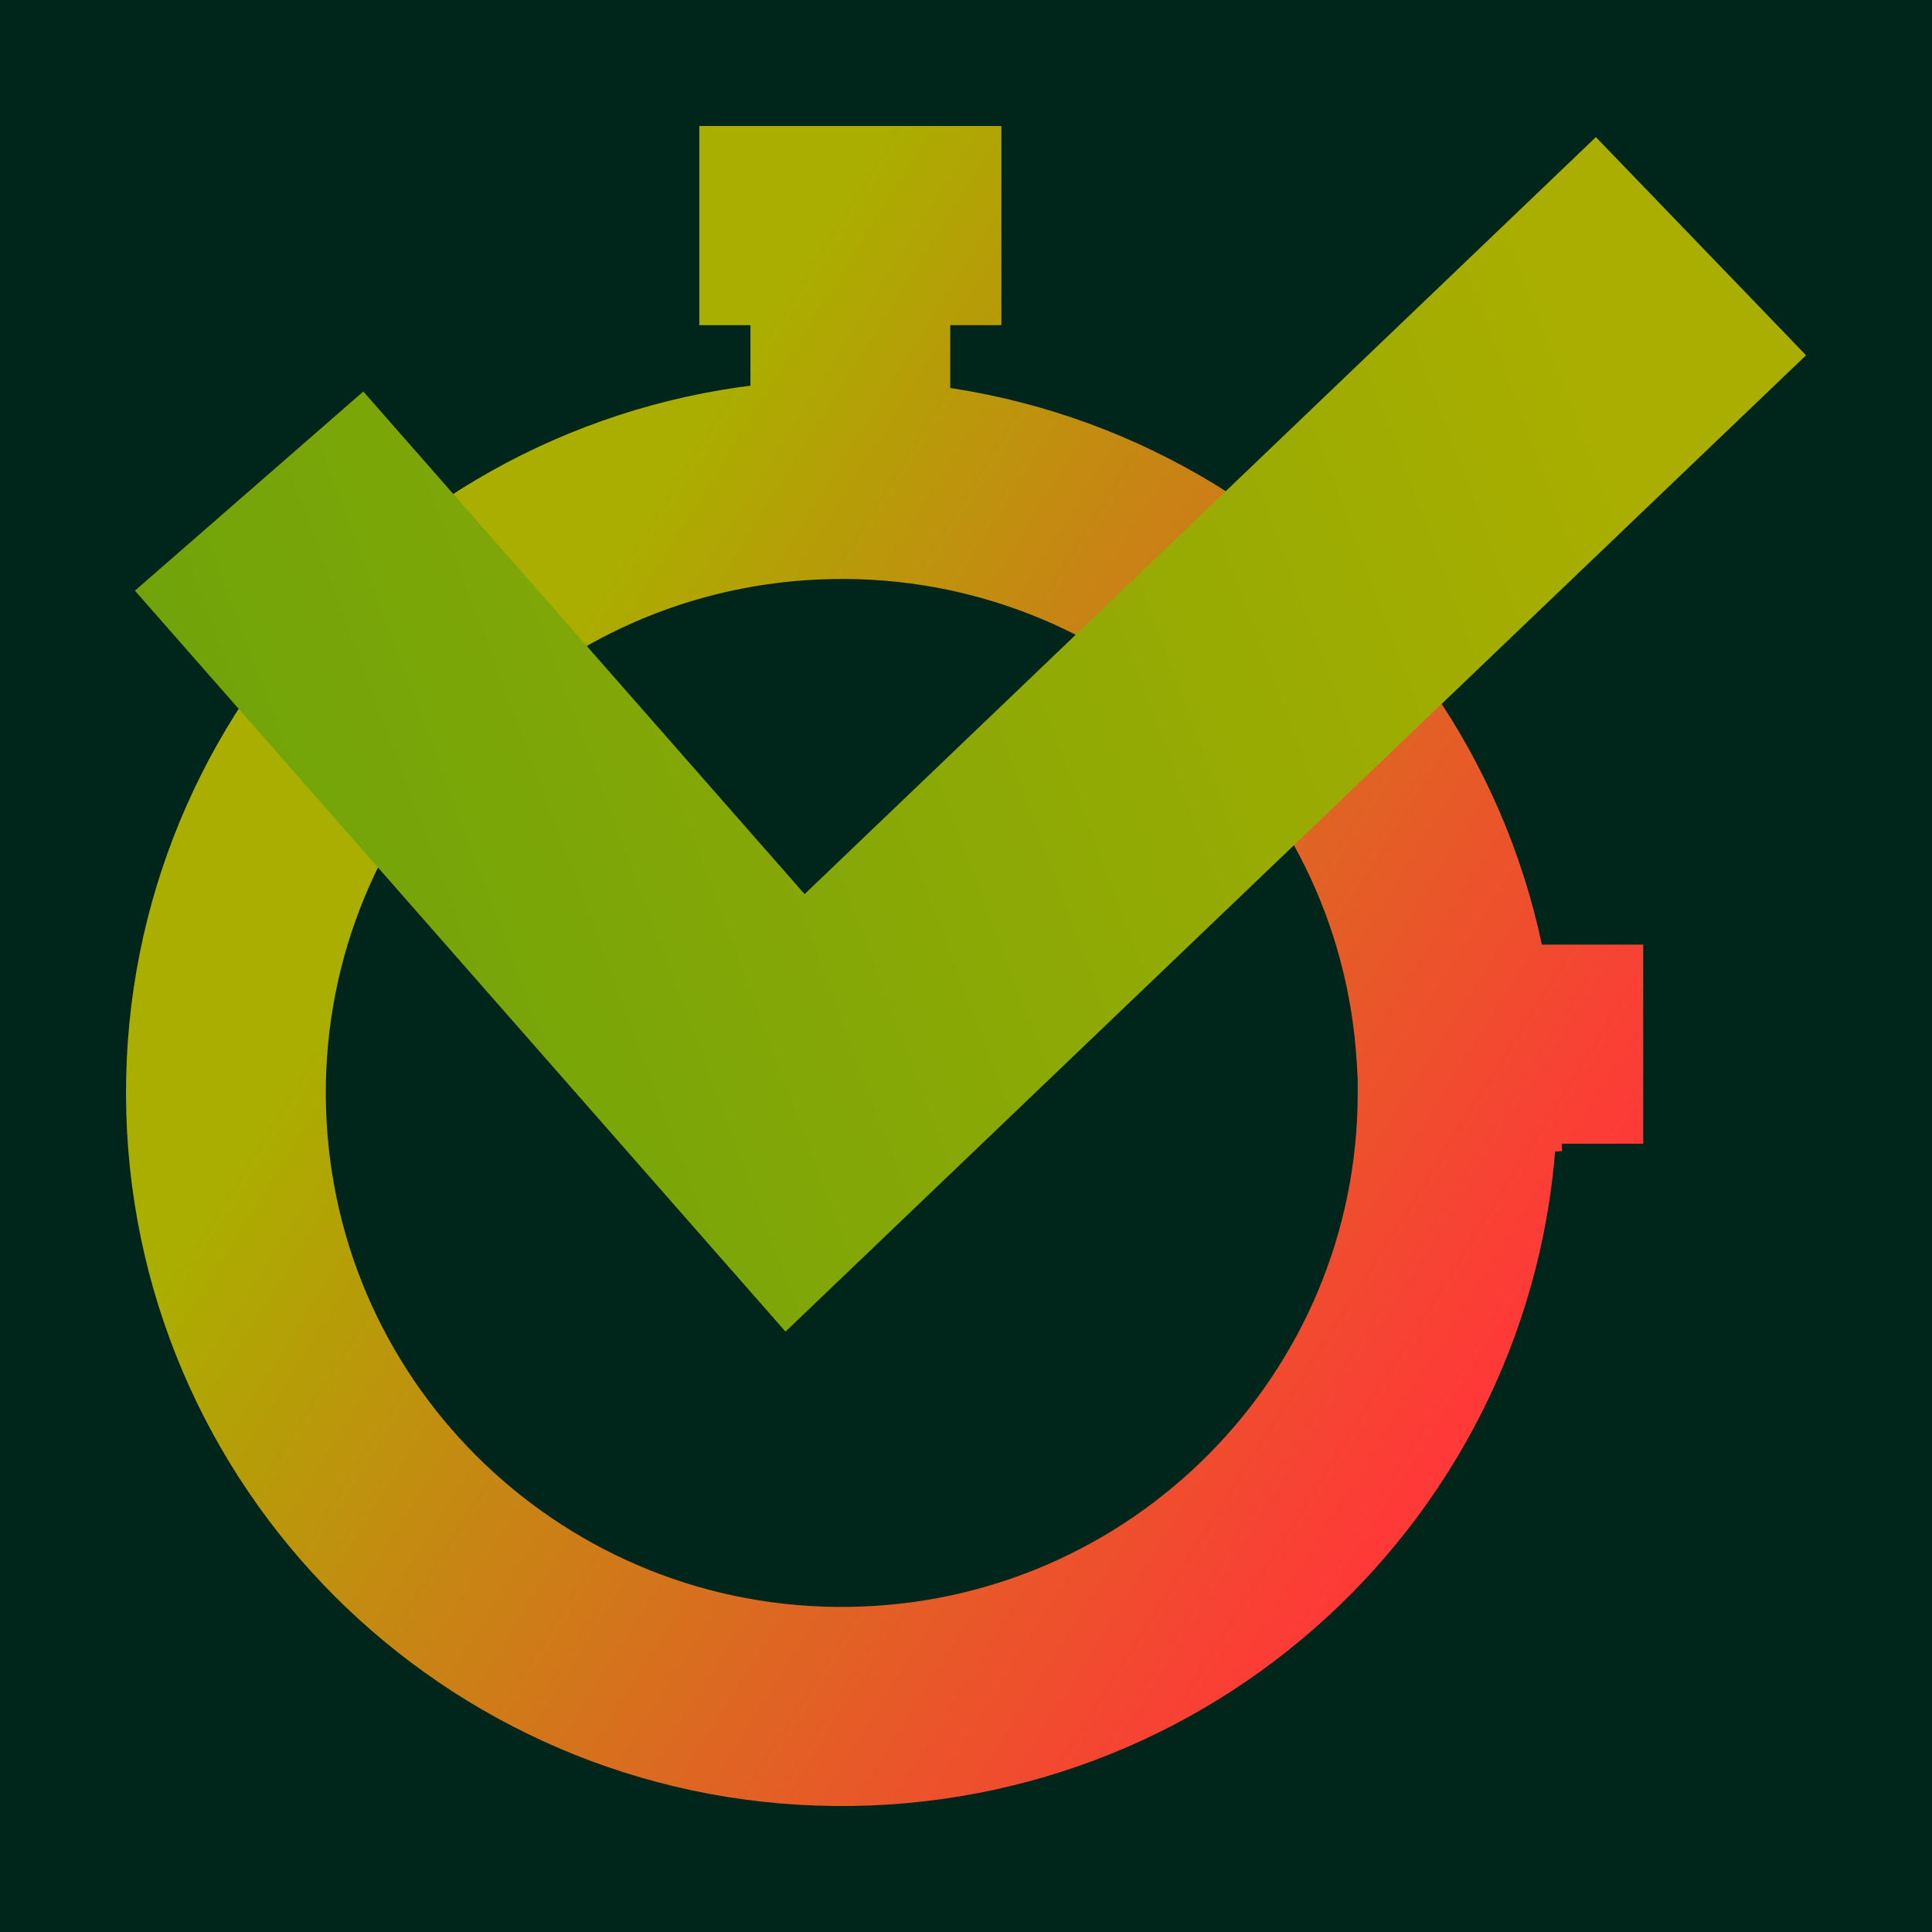
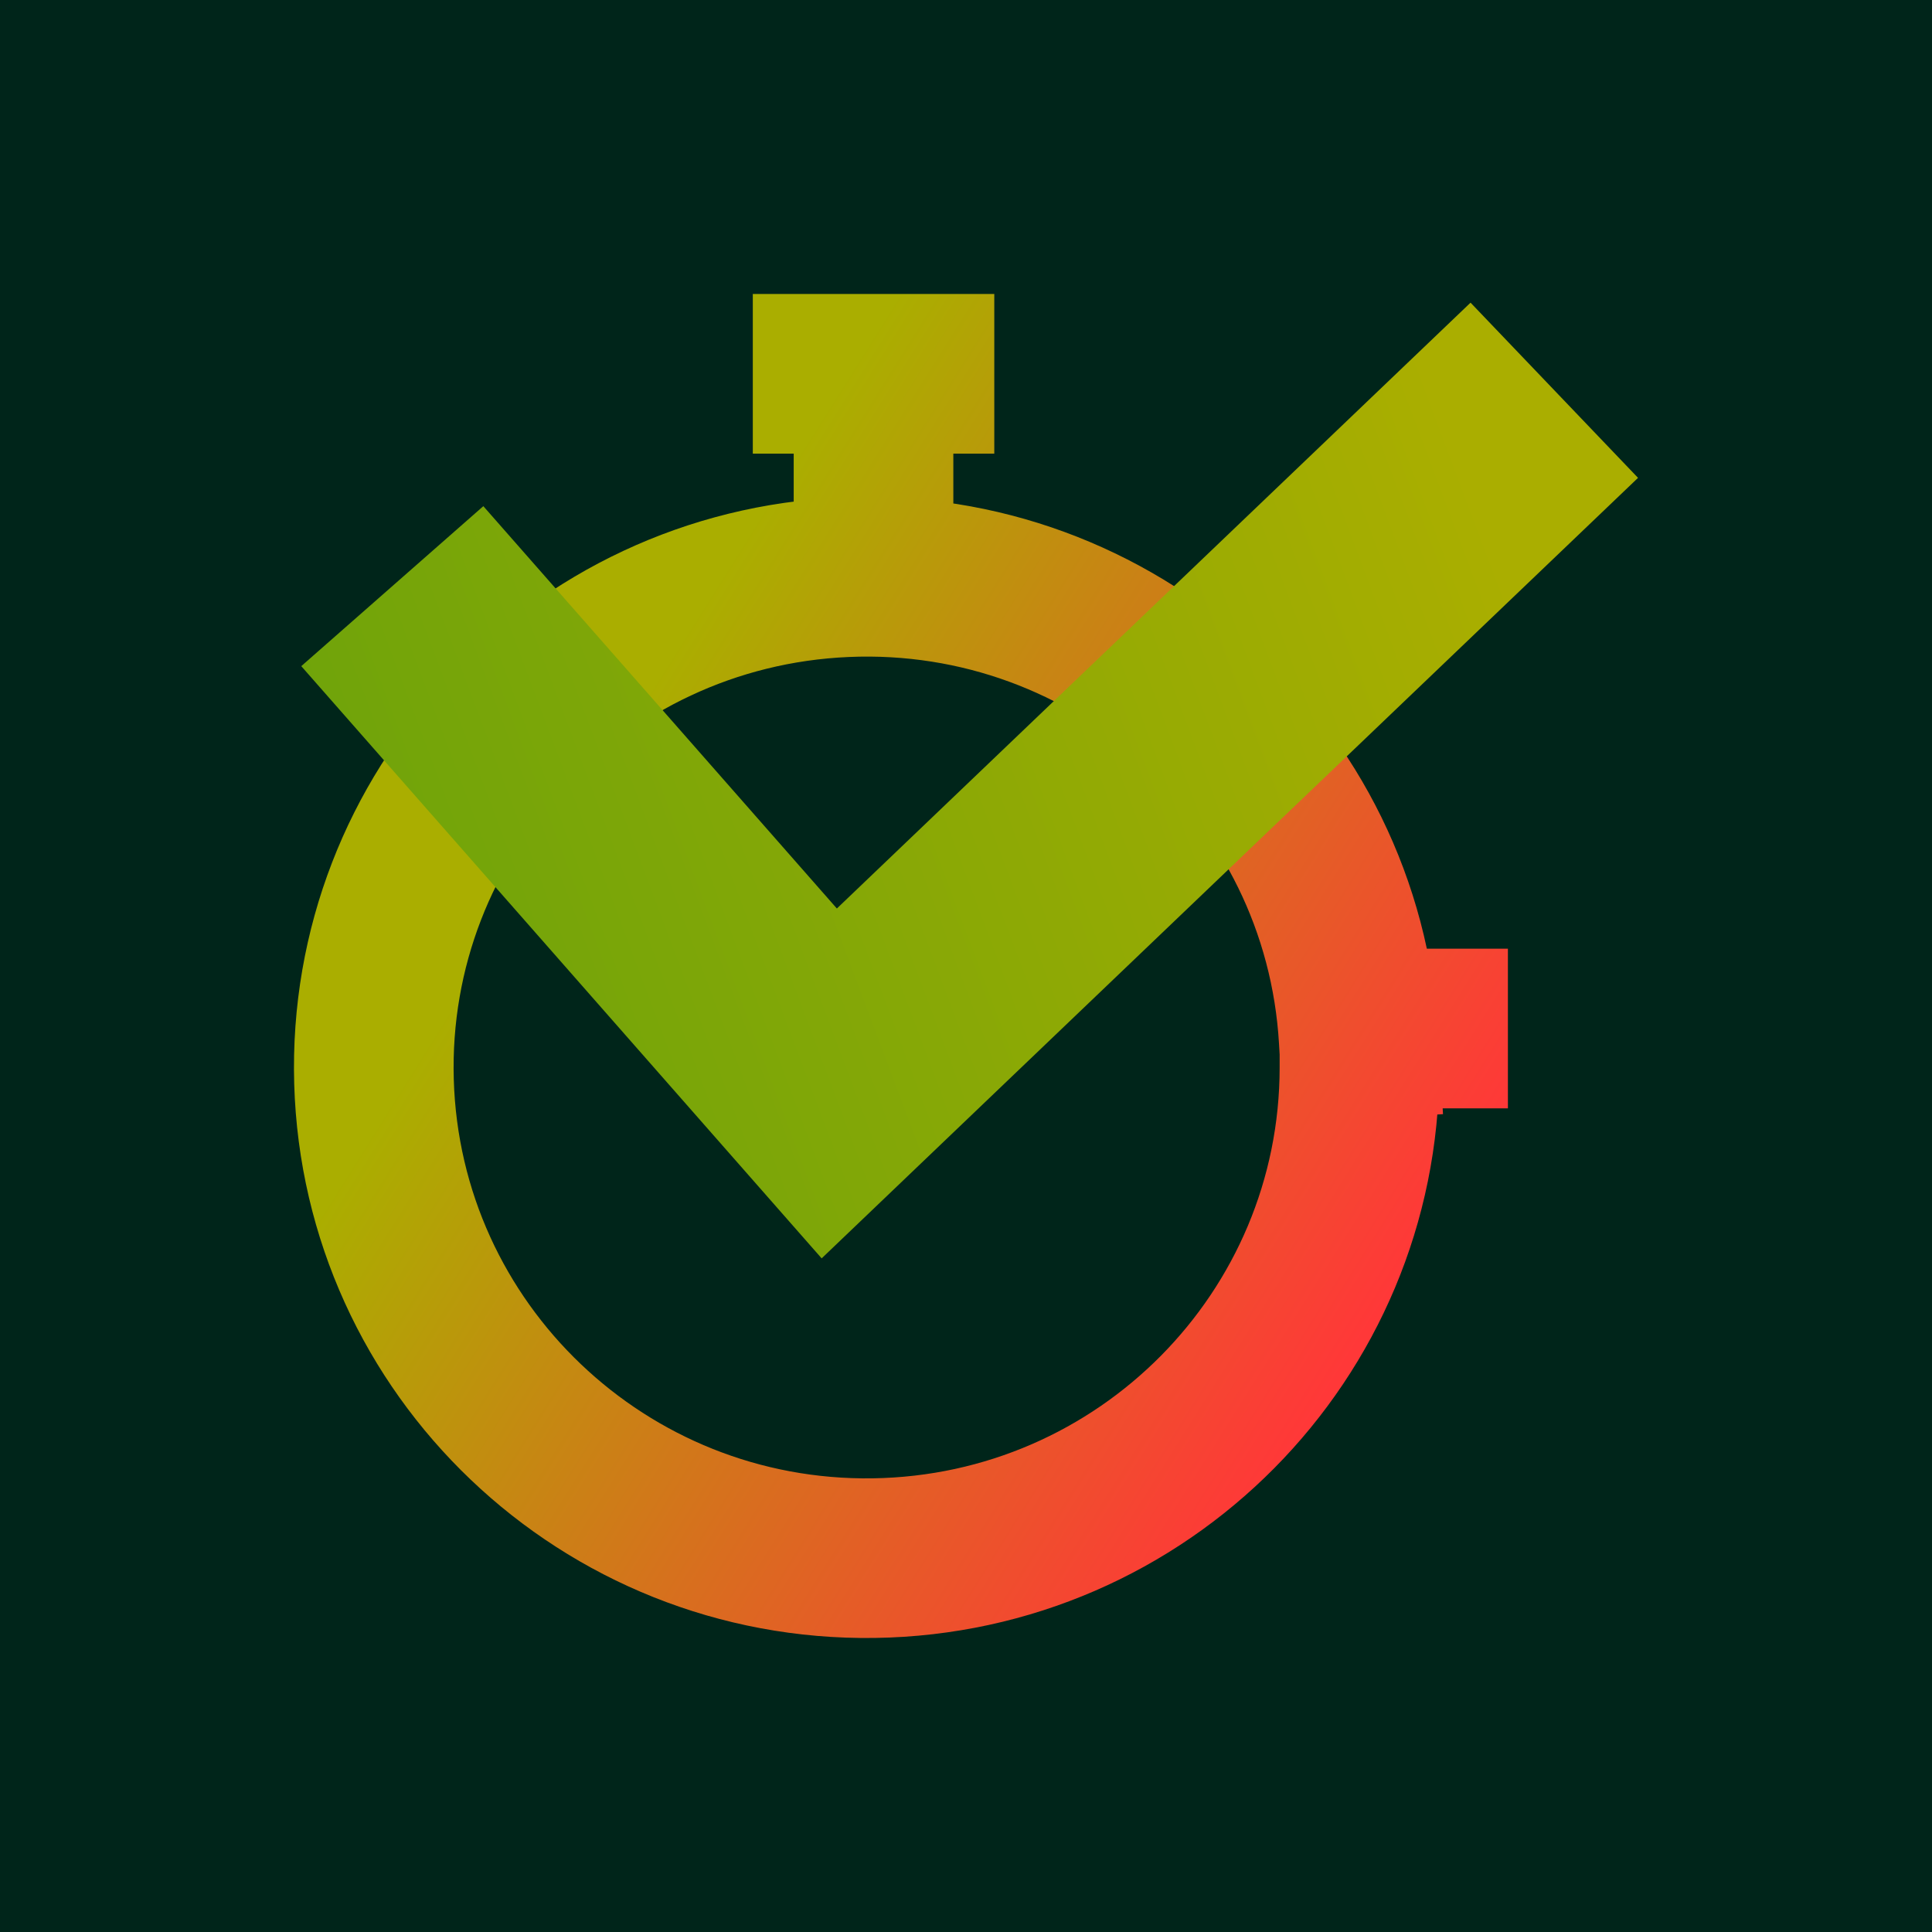
<svg xmlns="http://www.w3.org/2000/svg" xmlns:xlink="http://www.w3.org/1999/xlink" width="115" height="115" viewBox="0 0 30.427 30.427" version="1.1" id="svg1" xml:space="preserve">
  <defs id="defs1">
    <linearGradient id="linearGradient3">
      <stop style="stop-color:#489d11;stop-opacity:1;" offset="0" id="stop2" />
      <stop style="stop-color:#aaae00;stop-opacity:1;" offset="1" id="stop3" />
    </linearGradient>
    <linearGradient id="linearGradient6">
      <stop style="stop-color:#aaae00;stop-opacity:1;" offset="0" id="stop7" />
      <stop style="stop-color:#ff3838;stop-opacity:1;" offset="1" id="stop8" />
    </linearGradient>
-     <linearGradient xlink:href="#linearGradient3" id="linearGradient11" gradientUnits="userSpaceOnUse" x1="-10.38" y1="14.328" x2="25.62" y2="0.87" />
-     <linearGradient xlink:href="#linearGradient6" id="linearGradient2" gradientUnits="userSpaceOnUse" gradientTransform="matrix(0.9887086,0,0,0.9870153,-2.591365,2.979581)" x1="10.62" y1="3.328" x2="26.62" y2="13.328" />
+     <linearGradient xlink:href="#linearGradient6" id="linearGradient7" gradientUnits="userSpaceOnUse" gradientTransform="matrix(0.7940174,0,0,0.7894207,2.546545,7.01586)" x1="10.62" y1="3.328" x2="26.62" y2="13.328" />
+     <linearGradient xlink:href="#linearGradient3" id="linearGradient8" gradientUnits="userSpaceOnUse" x1="-10.38" y1="14.328" x2="25.62" y2="0.87" gradientTransform="matrix(0.8030853,0,0,0.7998059,2.52387,6.76991)" />
  </defs>
  <g id="g7" style="display:inline">
    <rect style="opacity:1;fill:#00251a;fill-opacity:1;stroke:none;stroke-width:41.832;stroke-linecap:round;stroke-linejoin:round" id="rect1" width="30.427" height="30.427" x="-1.7763568e-15" y="-1.7763568e-15" />
-     <path id="path6" style="display:inline;fill:none;fill-opacity:1;stroke:url(#linearGradient2);stroke-width:3.136;stroke-linecap:square;stroke-dasharray:none" d="m 10.566,1.568 h 1.605 M 11.368,2.418 V 4.162 M 22.244,14.46 h -0.308 m -1.037,0.768 a 9.665,9.663 0 0 1 -9.526,9.662 9.665,9.663 0 0 1 -9.801,-9.382 9.665,9.663 0 0 1 9.242,-9.933 9.665,9.663 0 0 1 10.068,9.095" transform="matrix(1.00347,0,0,0.9999989,1.984375,1.984375)" />
-     <path style="display:inline;opacity:1;fill:none;fill-opacity:1;stroke:url(#linearGradient11);stroke-width:4.763;stroke-linecap:square;stroke-dasharray:none" d="m 6.12,4.87 7,8 12.5,-12" id="path7" transform="matrix(1.00347,0,0,0.9999989,-0.6443137,4.656441)" />
+     <path id="path6" style="display:inline;fill:none;fill-opacity:1;stroke:url(#linearGradient7);stroke-width:2.514;stroke-linecap:square;stroke-dasharray:none" d="m 13.113,5.887 h 1.289 m -0.645,0.68 v 1.395 m 8.734,8.236 h -0.248 m -0.833,0.614 A 7.762,7.728 0 0 1 13.761,24.539 7.762,7.728 0 0 1 5.89,17.035 7.762,7.728 0 0 1 13.313,9.091 7.762,7.728 0 0 1 21.398,16.365" />
+     <path style="display:inline;opacity:1;fill:none;fill-opacity:1;stroke:url(#linearGradient8);stroke-width:3.817;stroke-linecap:square;stroke-dasharray:none" d="M 7.438,10.665 13.06,17.063 23.099,7.465" id="path7" />
  </g>
</svg>
